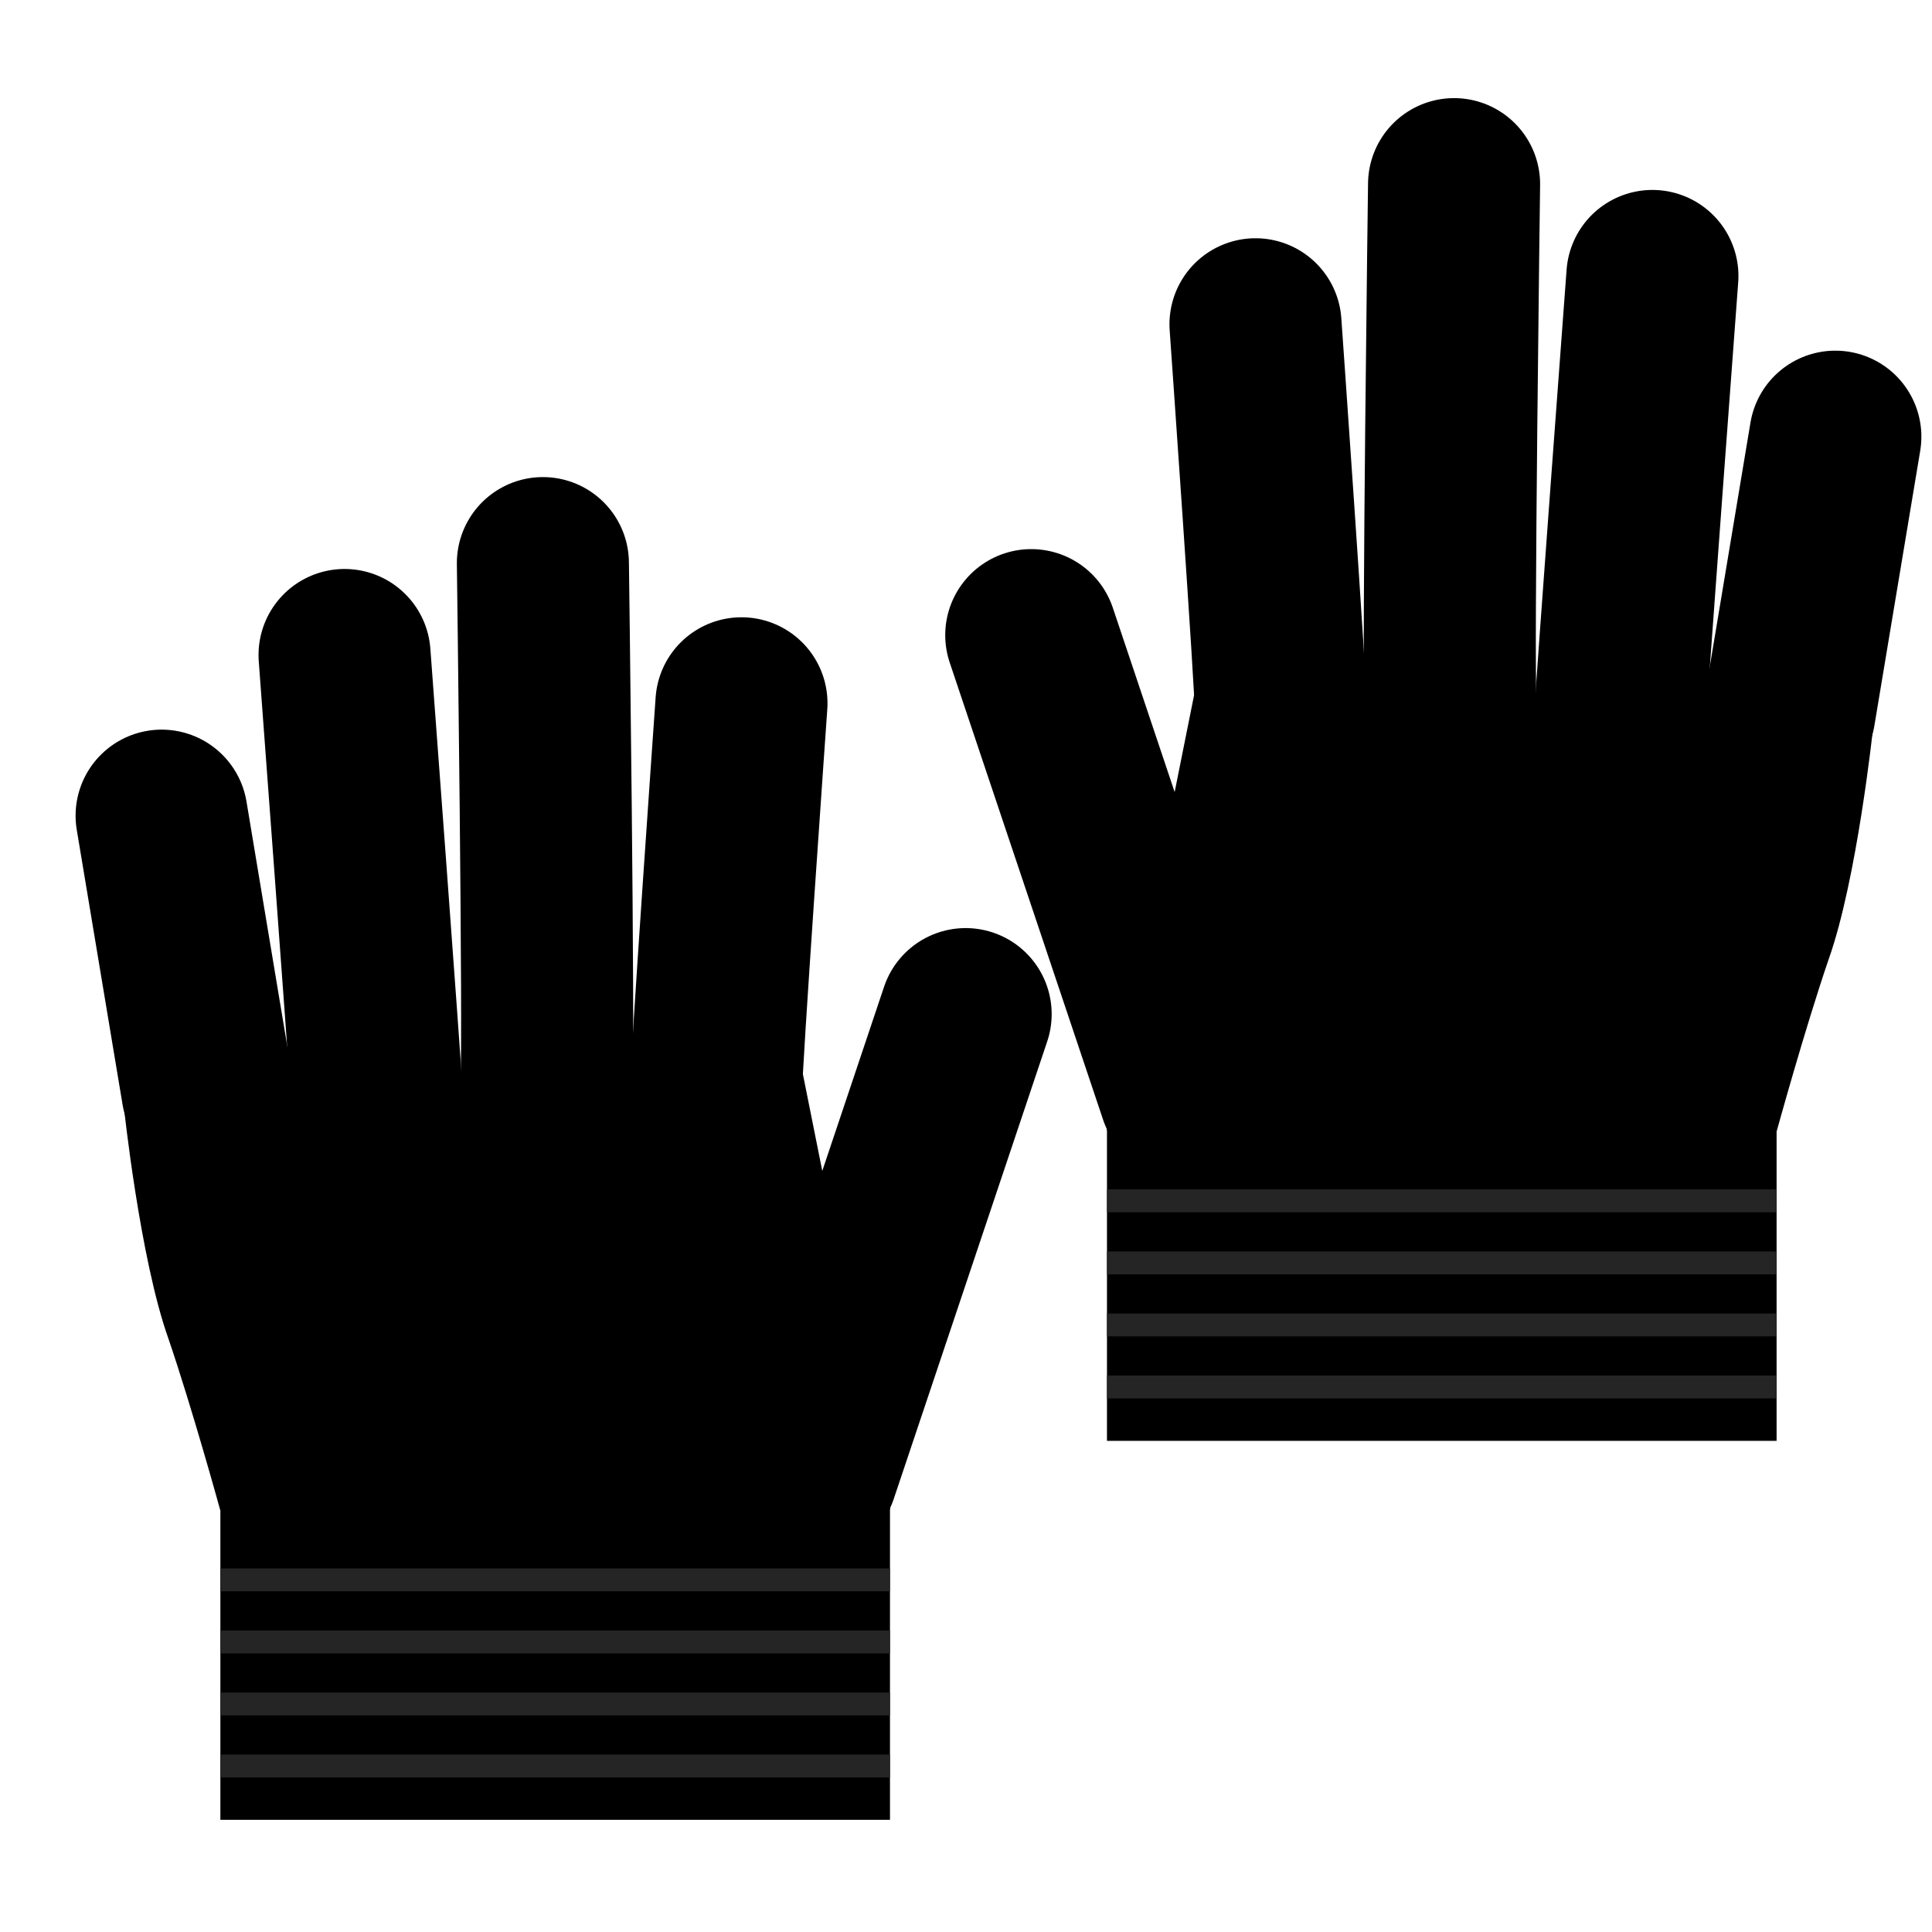
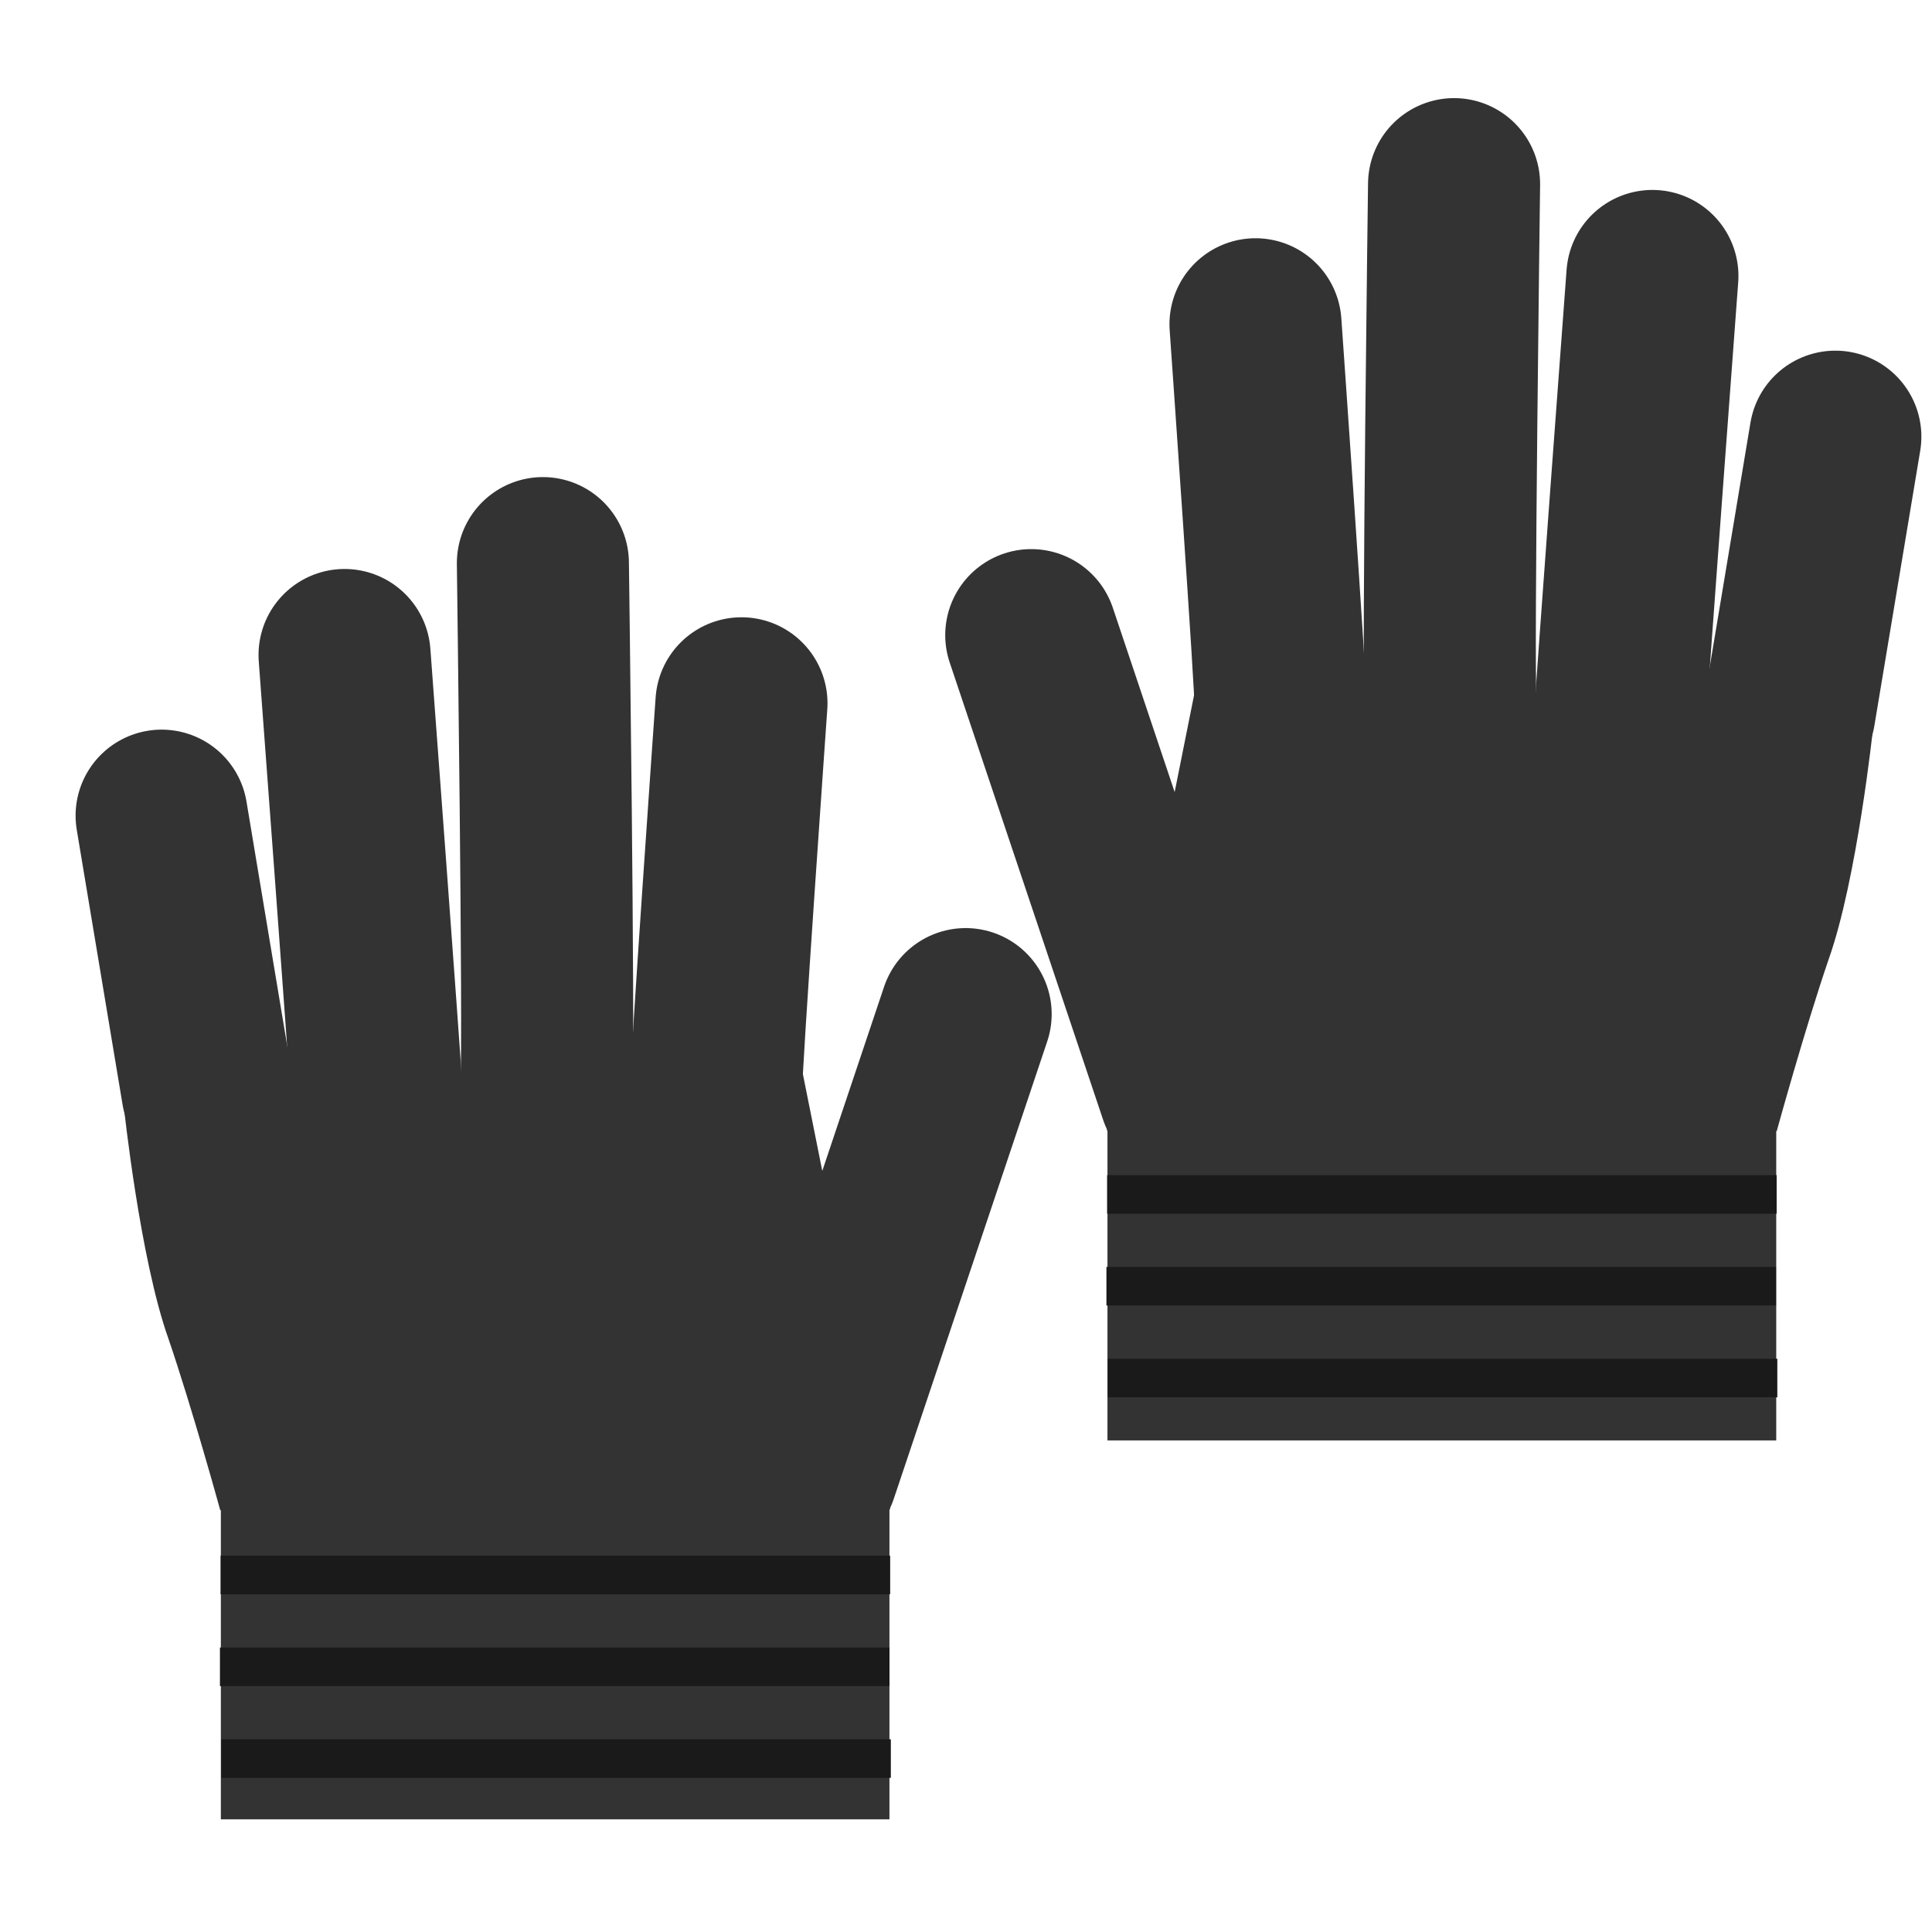
<svg xmlns="http://www.w3.org/2000/svg" width="32" height="32" viewBox="0 0 32 32" version="1.1" id="svg1">
  <defs id="defs1" />
  <g id="layer1">
-     <rect style="fill:#000000;fill-opacity:1;stroke:#767676;stroke-width:0.564;stroke-linecap:round;stroke-linejoin:round;stroke-dasharray:none;stroke-opacity:0" id="rect8" width="11.091" height="5.173" x="3.65" y="24.969" />
-     <path id="rect9" style="fill:#000000;fill-opacity:1;stroke:#f1f78b;stroke-width:0.564;stroke-linecap:round;stroke-linejoin:round;stroke-opacity:0" d="M 2.053,18.336 13.261,17.604 14.743,25.002 3.648,25.014 c 0,0 -0.466,-1.695 -0.861,-2.849 -0.469,-1.319 -0.735,-3.828 -0.735,-3.828 z" />
-     <path style="fill:#000000;fill-opacity:1;stroke:#000000;stroke-width:2.85;stroke-linecap:round;stroke-linejoin:round;stroke-dasharray:none;stroke-opacity:1" d="M 3.436,18.063 2.677,13.51" id="path10" />
-     <path style="fill:#000000;fill-opacity:1;stroke:#000000;stroke-width:2.85;stroke-linecap:round;stroke-linejoin:round;stroke-dasharray:none;stroke-opacity:1" d="m 6.231,18.025 c 0,-0.16 -0.524,-7.176 -0.524,-7.176" id="path11" />
-     <path style="fill:#000000;fill-opacity:1;stroke:#000000;stroke-width:2.85;stroke-linecap:round;stroke-linejoin:round;stroke-dasharray:none;stroke-opacity:1" d="m 9.051,17.961 c 0.046,-0.756 -0.059,-8.634 -0.059,-8.634" id="path12" />
-     <path style="fill:#000000;fill-opacity:1;stroke:#000000;stroke-width:2.85;stroke-linecap:round;stroke-linejoin:round;stroke-dasharray:none;stroke-opacity:1" d="m 11.866,17.994 c -0.023,-0.137 0.415,-6.345 0.415,-6.345" id="path13" />
-     <path style="fill:#000000;fill-opacity:1;stroke:#000000;stroke-width:2.85;stroke-linecap:round;stroke-linejoin:round;stroke-dasharray:none;stroke-opacity:1" d="m 13.452,24.374 2.542,-7.577" id="path14" />
-     <rect style="fill:#252525;fill-opacity:1;stroke:#252525;stroke-width:0;stroke-linecap:round;stroke-linejoin:round;stroke-dasharray:none;stroke-opacity:0" id="rect14" width="11.09" height="0.379" x="3.651" y="25.978" />
-     <rect style="fill:#252525;fill-opacity:1;stroke:#252525;stroke-width:0;stroke-linecap:round;stroke-linejoin:round;stroke-dasharray:none;stroke-opacity:0" id="rect14-6" width="11.09" height="0.379" x="3.651" y="27.006" />
-     <rect style="fill:#252525;fill-opacity:1;stroke:#252525;stroke-width:0;stroke-linecap:round;stroke-linejoin:round;stroke-dasharray:none;stroke-opacity:0" id="rect14-9" width="11.09" height="0.379" x="3.651" y="28.033" />
-     <rect style="fill:#252525;fill-opacity:1;stroke:#252525;stroke-width:0;stroke-linecap:round;stroke-linejoin:round;stroke-dasharray:none;stroke-opacity:0" id="rect14-3" width="11.09" height="0.379" x="3.651" y="29.061" />
-     <rect style="fill:#000000;fill-opacity:1;stroke:#767676;stroke-width:0.564;stroke-linecap:round;stroke-linejoin:round;stroke-dasharray:none;stroke-opacity:0" id="rect8-7" width="11.091" height="5.173" x="-29.426" y="18.692" transform="scale(-1,1)" />
-     <path id="rect9-6" style="fill:#000000;fill-opacity:1;stroke:#f1f78b;stroke-width:0.564;stroke-linecap:round;stroke-linejoin:round;stroke-opacity:0" d="m 31.023,12.059 -11.208,-0.732 -1.482,7.397 11.095,0.012 c 0,0 0.466,-1.695 0.861,-2.849 0.469,-1.319 0.735,-3.828 0.735,-3.828 z" />
-     <path style="fill:#000000;fill-opacity:1;stroke:#000000;stroke-width:2.85;stroke-linecap:round;stroke-linejoin:round;stroke-dasharray:none;stroke-opacity:1" d="M 29.64,11.785 30.399,7.233" id="path10-5" />
-     <path style="fill:#000000;fill-opacity:1;stroke:#000000;stroke-width:2.85;stroke-linecap:round;stroke-linejoin:round;stroke-dasharray:none;stroke-opacity:1" d="m 26.845,11.747 c 0,-0.16 0.524,-7.176 0.524,-7.176" id="path11-6" />
-     <path style="fill:#000000;fill-opacity:1;stroke:#000000;stroke-width:2.85;stroke-linecap:round;stroke-linejoin:round;stroke-dasharray:none;stroke-opacity:1" d="m 24.025,11.684 c -0.046,-0.756 0.059,-8.634 0.059,-8.634" id="path12-9" />
-     <path style="fill:#000000;fill-opacity:1;stroke:#000000;stroke-width:2.85;stroke-linecap:round;stroke-linejoin:round;stroke-dasharray:none;stroke-opacity:1" d="m 21.21,11.716 c 0.023,-0.137 -0.415,-6.345 -0.415,-6.345" id="path13-3" />
-     <path style="fill:#000000;fill-opacity:1;stroke:#000000;stroke-width:2.85;stroke-linecap:round;stroke-linejoin:round;stroke-dasharray:none;stroke-opacity:1" d="m 19.623,18.097 -2.542,-7.577" id="path14-7" />
-     <rect style="fill:#252525;fill-opacity:1;stroke:#252525;stroke-width:0;stroke-linecap:round;stroke-linejoin:round;stroke-dasharray:none;stroke-opacity:0" id="rect14-4" width="11.09" height="0.379" x="-29.425" y="19.7" transform="scale(-1,1)" />
-     <rect style="fill:#252525;fill-opacity:1;stroke:#252525;stroke-width:0;stroke-linecap:round;stroke-linejoin:round;stroke-dasharray:none;stroke-opacity:0" id="rect14-6-5" width="11.09" height="0.379" x="-29.425" y="20.728" transform="scale(-1,1)" />
-     <rect style="fill:#252525;fill-opacity:1;stroke:#252525;stroke-width:0;stroke-linecap:round;stroke-linejoin:round;stroke-dasharray:none;stroke-opacity:0" id="rect14-9-2" width="11.09" height="0.379" x="-29.425" y="21.756" transform="scale(-1,1)" />
-     <rect style="fill:#252525;fill-opacity:1;stroke:#252525;stroke-width:0;stroke-linecap:round;stroke-linejoin:round;stroke-dasharray:none;stroke-opacity:0" id="rect14-3-5" width="11.09" height="0.379" x="-29.425" y="22.783" transform="scale(-1,1)" />
+     <rect style="fill:#333333;fill-opacity:1;stroke:#333333;stroke-width:0.58;stroke-linecap:round;stroke-linejoin:round;stroke-dasharray:none;stroke-opacity:0" id="rect8" width="11.074" height="5.488" x="3.658" y="24.646" />
+     <path id="rect9" style="fill:#333333;fill-opacity:1;stroke:#333333;stroke-width:0.564;stroke-linecap:round;stroke-linejoin:round;stroke-opacity:0" d="M 2.053,18.336 13.261,17.604 14.743,25.002 3.648,25.014 c 0,0 -0.466,-1.695 -0.861,-2.849 -0.469,-1.319 -0.735,-3.828 -0.735,-3.828 z" />
+     <path style="fill:#333333;fill-opacity:1;stroke:#333333;stroke-width:2.85;stroke-linecap:round;stroke-linejoin:round;stroke-dasharray:none;stroke-opacity:1" d="M 3.436,18.063 2.677,13.51" id="path10" />
+     <path style="fill:#333333;fill-opacity:1;stroke:#333333;stroke-width:2.85;stroke-linecap:round;stroke-linejoin:round;stroke-dasharray:none;stroke-opacity:1" d="m 6.231,18.025 c 0,-0.16 -0.524,-7.176 -0.524,-7.176" id="path11" />
+     <path style="fill:#333333;fill-opacity:1;stroke:#333333;stroke-width:2.85;stroke-linecap:round;stroke-linejoin:round;stroke-dasharray:none;stroke-opacity:1" d="m 9.051,17.961 c 0.046,-0.756 -0.059,-8.634 -0.059,-8.634" id="path12" />
+     <path style="fill:#333333;fill-opacity:1;stroke:#333333;stroke-width:2.85;stroke-linecap:round;stroke-linejoin:round;stroke-dasharray:none;stroke-opacity:1" d="m 11.866,17.994 c -0.023,-0.137 0.415,-6.345 0.415,-6.345" id="path13" />
+     <path style="fill:#333333;fill-opacity:1;stroke:#333333;stroke-width:2.85;stroke-linecap:round;stroke-linejoin:round;stroke-dasharray:none;stroke-opacity:1" d="m 13.452,24.374 2.542,-7.577" id="path14" />
+     <rect style="fill:#333333;fill-opacity:1;stroke:#333333;stroke-width:0.577;stroke-linecap:round;stroke-linejoin:round;stroke-dasharray:none;stroke-opacity:0" id="rect8-7" width="11.077" height="5.425" x="-29.42" y="18.433" transform="scale(-1,1)" />
+     <path id="rect9-6" style="fill:#333333;fill-opacity:1;stroke:#333333;stroke-width:0.564;stroke-linecap:round;stroke-linejoin:round;stroke-opacity:0" d="m 31.023,12.059 -11.208,-0.732 -1.482,7.397 11.095,0.012 c 0,0 0.466,-1.695 0.861,-2.849 0.469,-1.319 0.735,-3.828 0.735,-3.828 z" />
+     <path style="fill:#333333;fill-opacity:1;stroke:#333333;stroke-width:2.85;stroke-linecap:round;stroke-linejoin:round;stroke-dasharray:none;stroke-opacity:1" d="M 29.64,11.785 30.399,7.233" id="path10-5" />
+     <path style="fill:#333333;fill-opacity:1;stroke:#333333;stroke-width:2.85;stroke-linecap:round;stroke-linejoin:round;stroke-dasharray:none;stroke-opacity:1" d="m 26.845,11.747 c 0,-0.16 0.524,-7.176 0.524,-7.176" id="path11-6" />
+     <path style="fill:#333333;fill-opacity:1;stroke:#333333;stroke-width:2.85;stroke-linecap:round;stroke-linejoin:round;stroke-dasharray:none;stroke-opacity:1" d="m 24.025,11.684 c -0.046,-0.756 0.059,-8.634 0.059,-8.634" id="path12-9" />
+     <path style="fill:#333333;fill-opacity:1;stroke:#333333;stroke-width:2.85;stroke-linecap:round;stroke-linejoin:round;stroke-dasharray:none;stroke-opacity:1" d="m 21.21,11.716 c 0.023,-0.137 -0.415,-6.345 -0.415,-6.345" id="path13-3" />
+     <path style="fill:#333333;fill-opacity:1;stroke:#333333;stroke-width:2.85;stroke-linecap:round;stroke-linejoin:round;stroke-dasharray:none;stroke-opacity:1" d="m 19.623,18.097 -2.542,-7.577" id="path14-7" />
+     <rect style="fill:#1a1a1a;fill-opacity:1;stroke:#252525;stroke-width:0;stroke-linecap:round;stroke-linejoin:round;stroke-dasharray:none;stroke-opacity:0" id="rect14" width="11.09" height="0.639" x="3.654" y="25.767" />
+     <rect style="fill:#1a1a1a;fill-opacity:1;stroke:#252525;stroke-width:0;stroke-linecap:round;stroke-linejoin:round;stroke-dasharray:none;stroke-opacity:0" id="rect14-6" width="11.09" height="0.639" x="3.643" y="27.288" />
+     <rect style="fill:#1a1a1a;fill-opacity:1;stroke:#252525;stroke-width:0;stroke-linecap:round;stroke-linejoin:round;stroke-dasharray:none;stroke-opacity:0" id="rect14-9" width="11.09" height="0.639" x="3.665" y="28.808" />
+     <rect style="fill:#1a1a1a;fill-opacity:1;stroke:#252525;stroke-width:0;stroke-linecap:round;stroke-linejoin:round;stroke-dasharray:none;stroke-opacity:0" id="rect14-3" width="11.09" height="0.639" x="18.337" y="19.464" />
+     <rect style="fill:#1a1a1a;fill-opacity:1;stroke:#252525;stroke-width:0;stroke-linecap:round;stroke-linejoin:round;stroke-dasharray:none;stroke-opacity:0" id="rect14-6-5" width="11.09" height="0.639" x="18.326" y="20.984" />
+     <rect style="fill:#1a1a1a;fill-opacity:1;stroke:#252525;stroke-width:0;stroke-linecap:round;stroke-linejoin:round;stroke-dasharray:none;stroke-opacity:0" id="rect14-9-6" width="11.09" height="0.639" x="18.348" y="22.505" />
  </g>
</svg>
